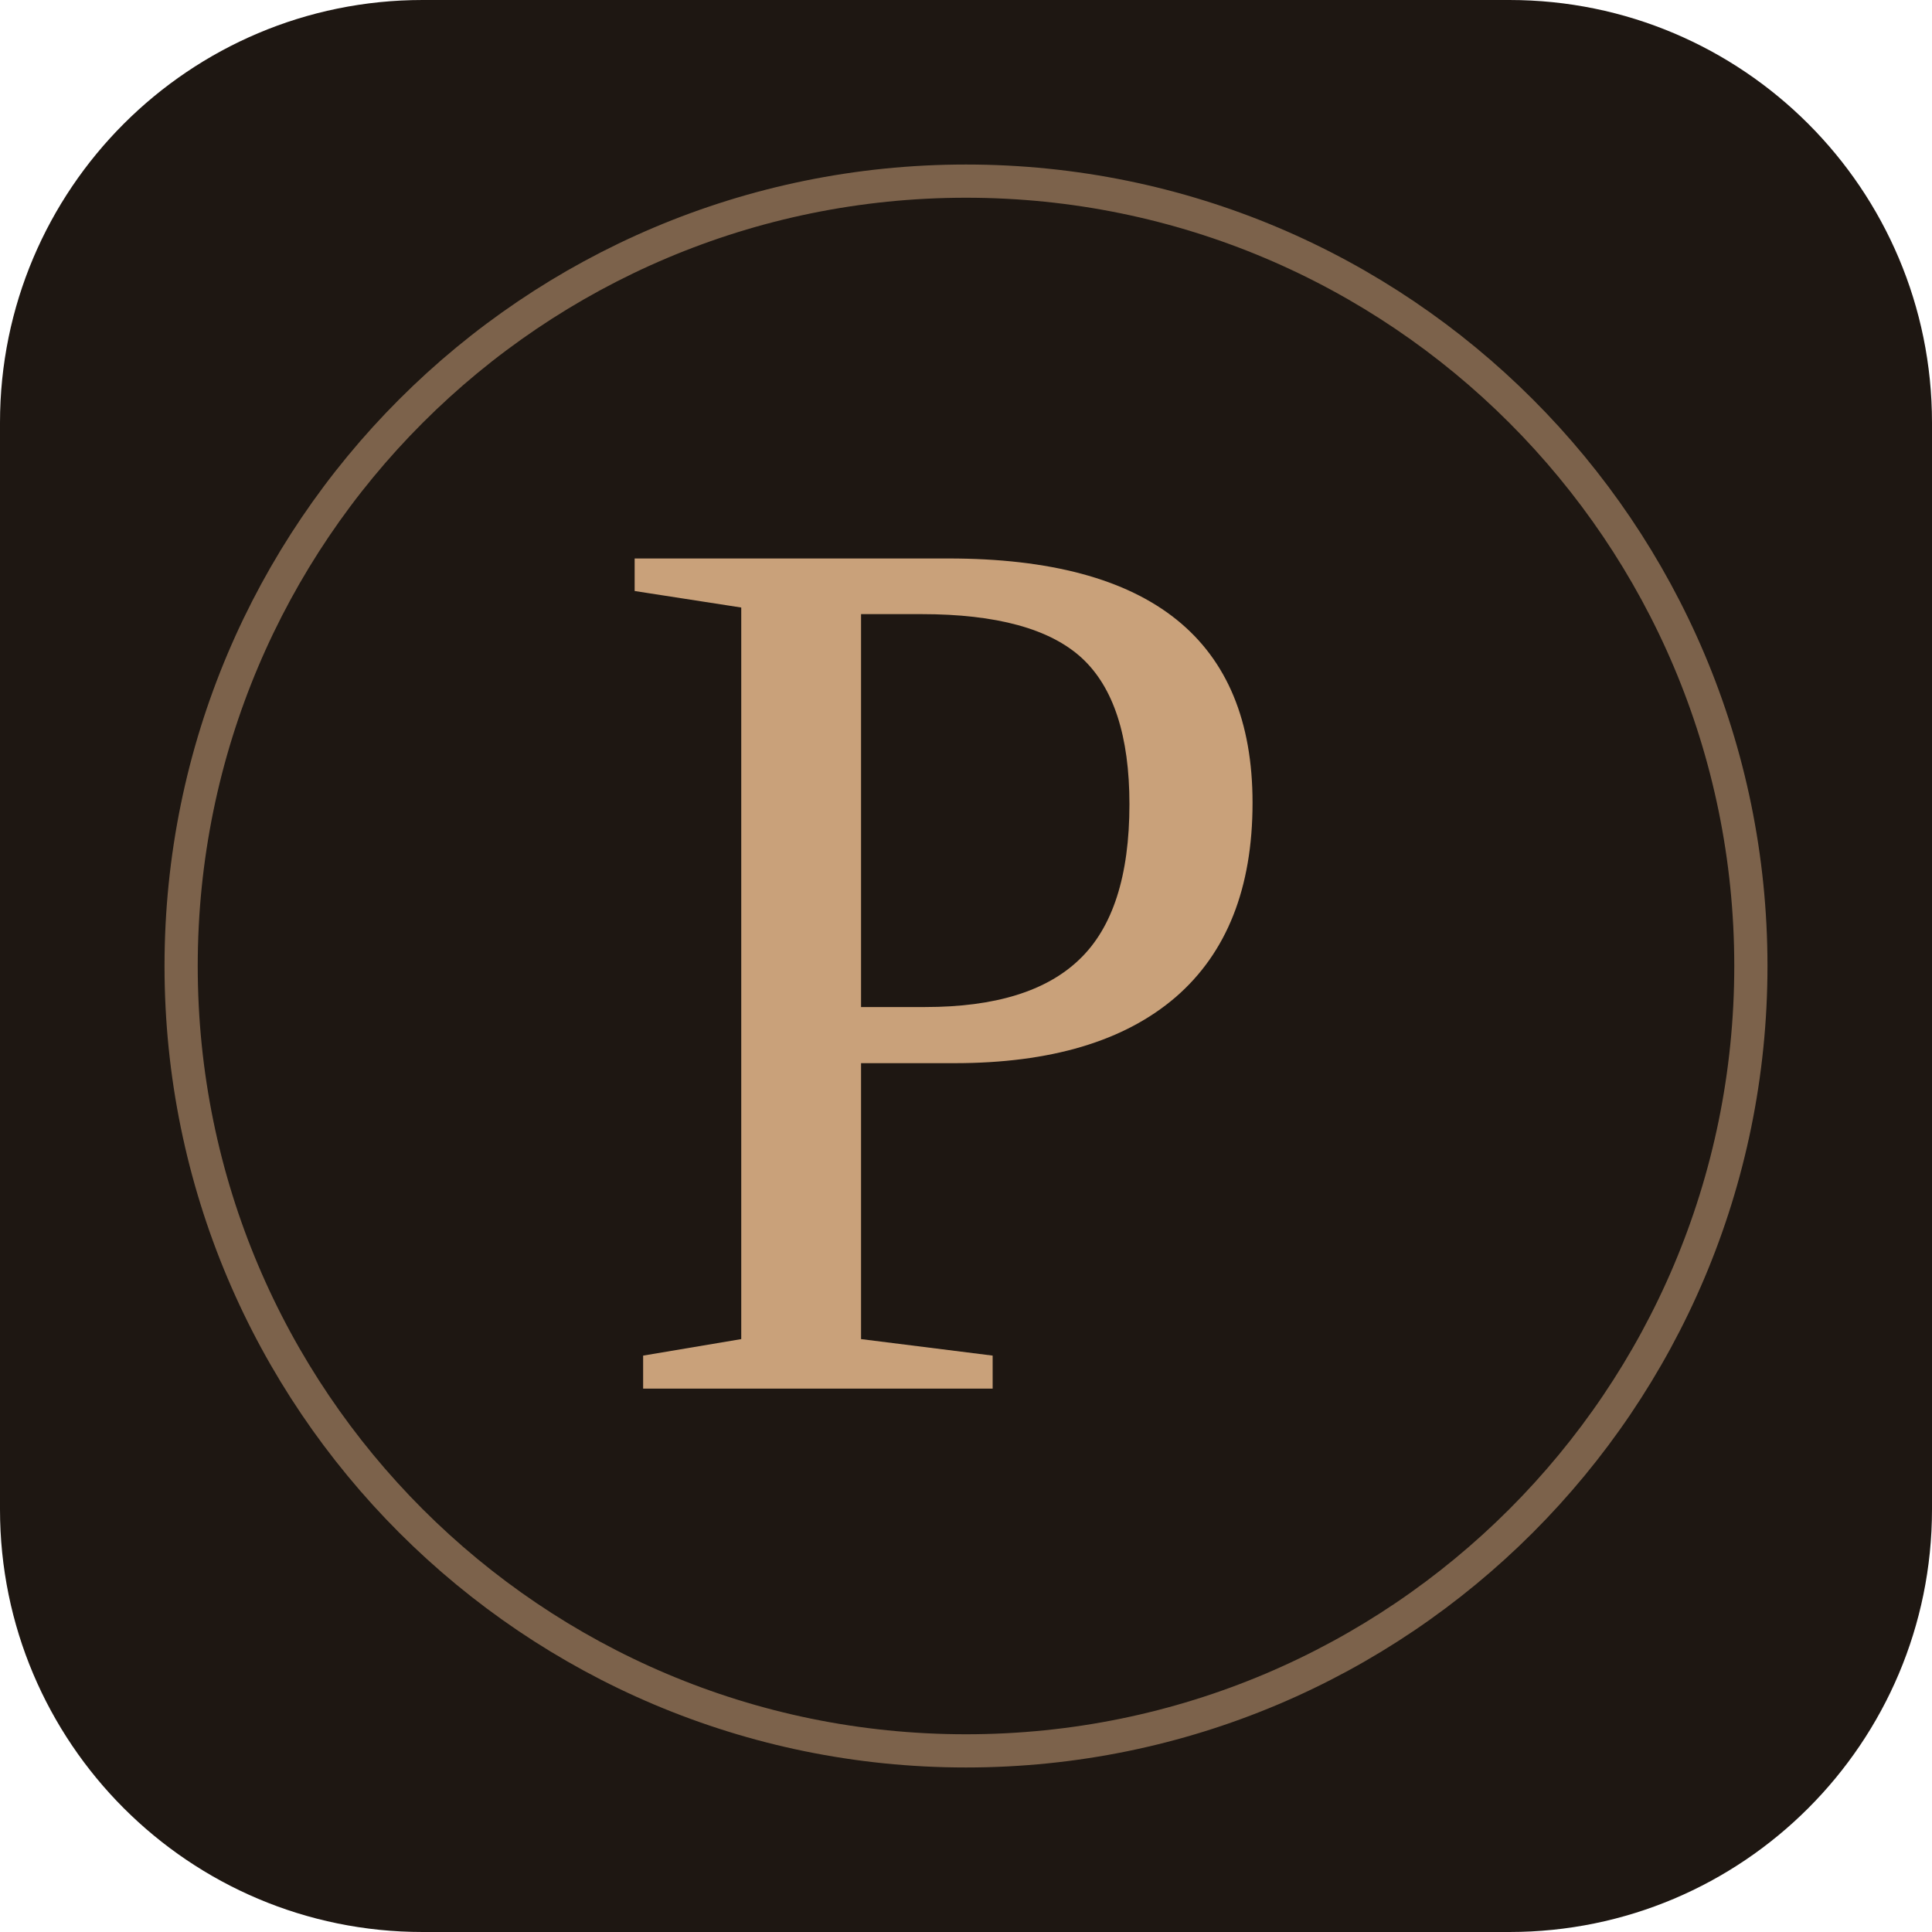
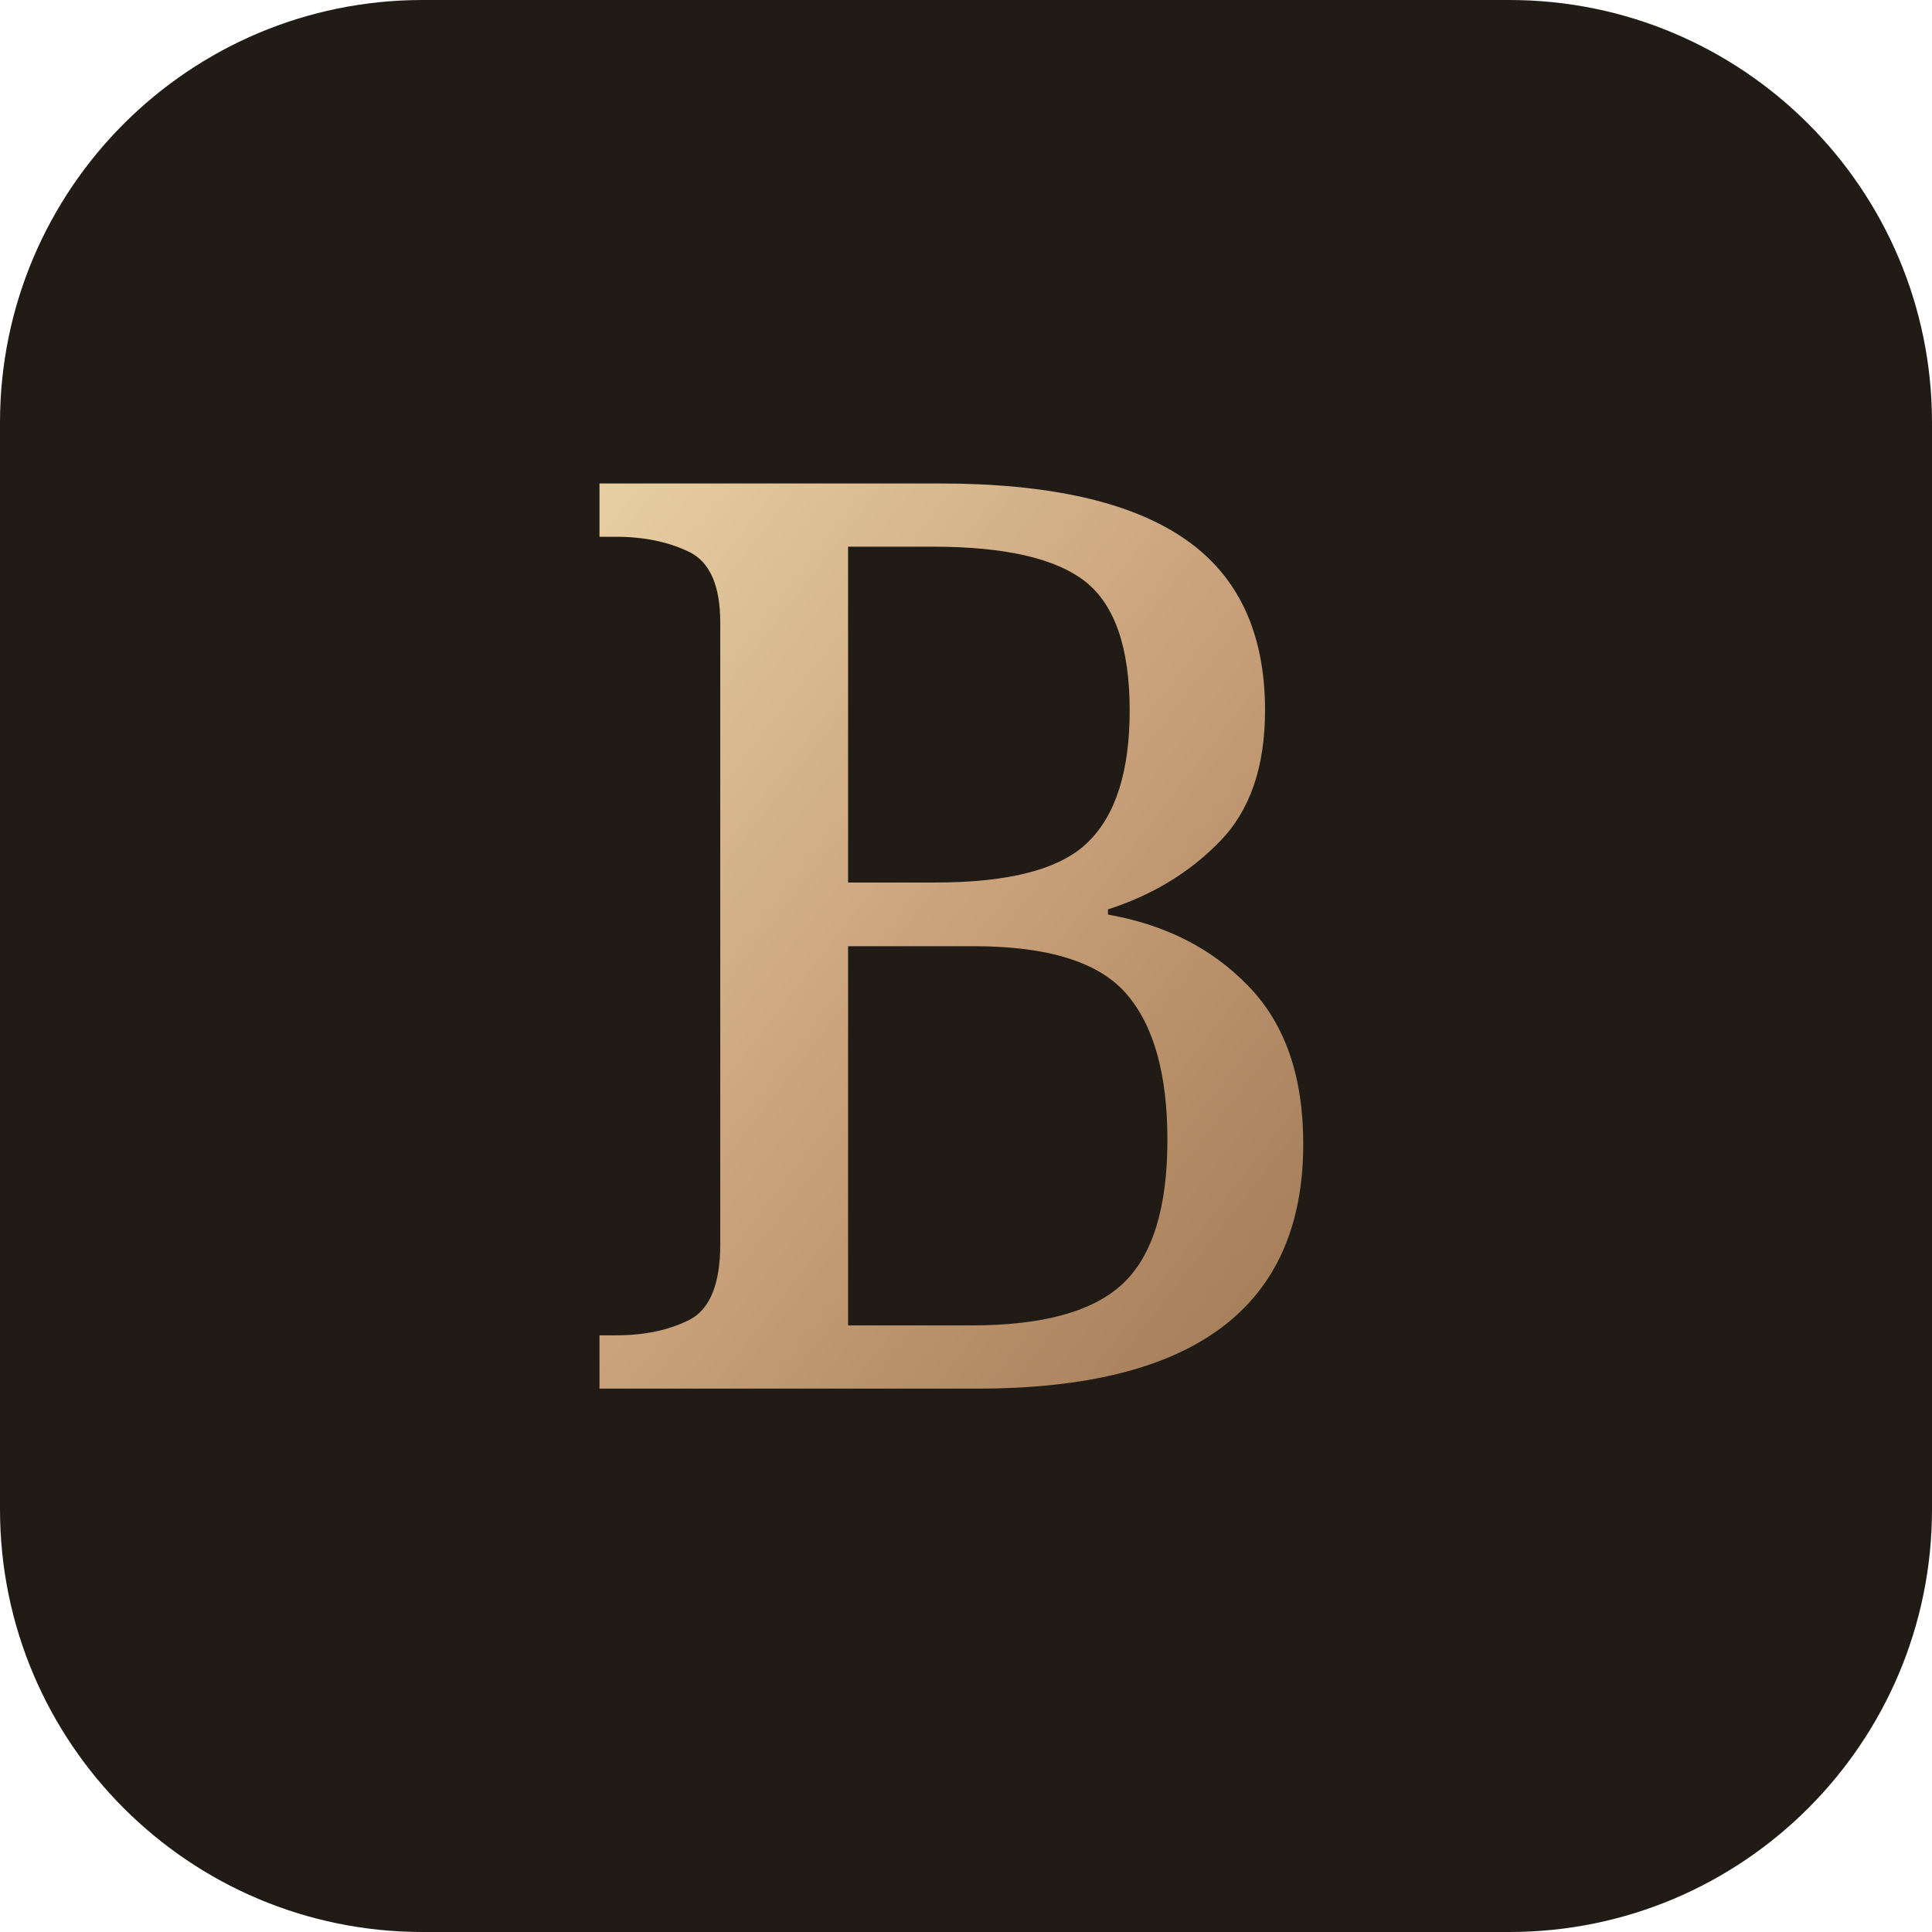
- <svg xmlns="http://www.w3.org/2000/svg" viewBox="0 0 64 64" width="64" height="64" role="img" aria-label="PARDIS">
-   <rect width="64" height="64" rx="14" fill="#1E1712" />
-   <circle cx="32" cy="32" r="26" fill="none" stroke="#C9A17A" stroke-width="1.1" opacity=".55" />
-   <text x="31.5" y="46" text-anchor="middle" font-family="'Bodoni Moda', Georgia, 'Times New Roman', serif" font-size="42" font-weight="500" fill="#C9A17A">P</text>
+ <svg xmlns="http://www.w3.org/2000/svg" viewBox="0 0 64 64" width="64" height="64" role="img" aria-label="BARDEES">
+   <defs>
+     <linearGradient id="g" x1="0" y1="0" x2="1" y2="1">
+       <stop offset="0" stop-color="#E7CFA3" />
+       <stop offset=".5" stop-color="#C9A17A" />
+       <stop offset="1" stop-color="#A07A55" />
+     </linearGradient>
+   </defs>
+   <rect width="64" height="64" rx="14" fill="#211B16" />
+   <text x="32" y="46" text-anchor="middle" font-family="'Bodoni Moda', Georgia, serif" font-size="42" font-weight="500" fill="url(#g)">B</text>
</svg>
